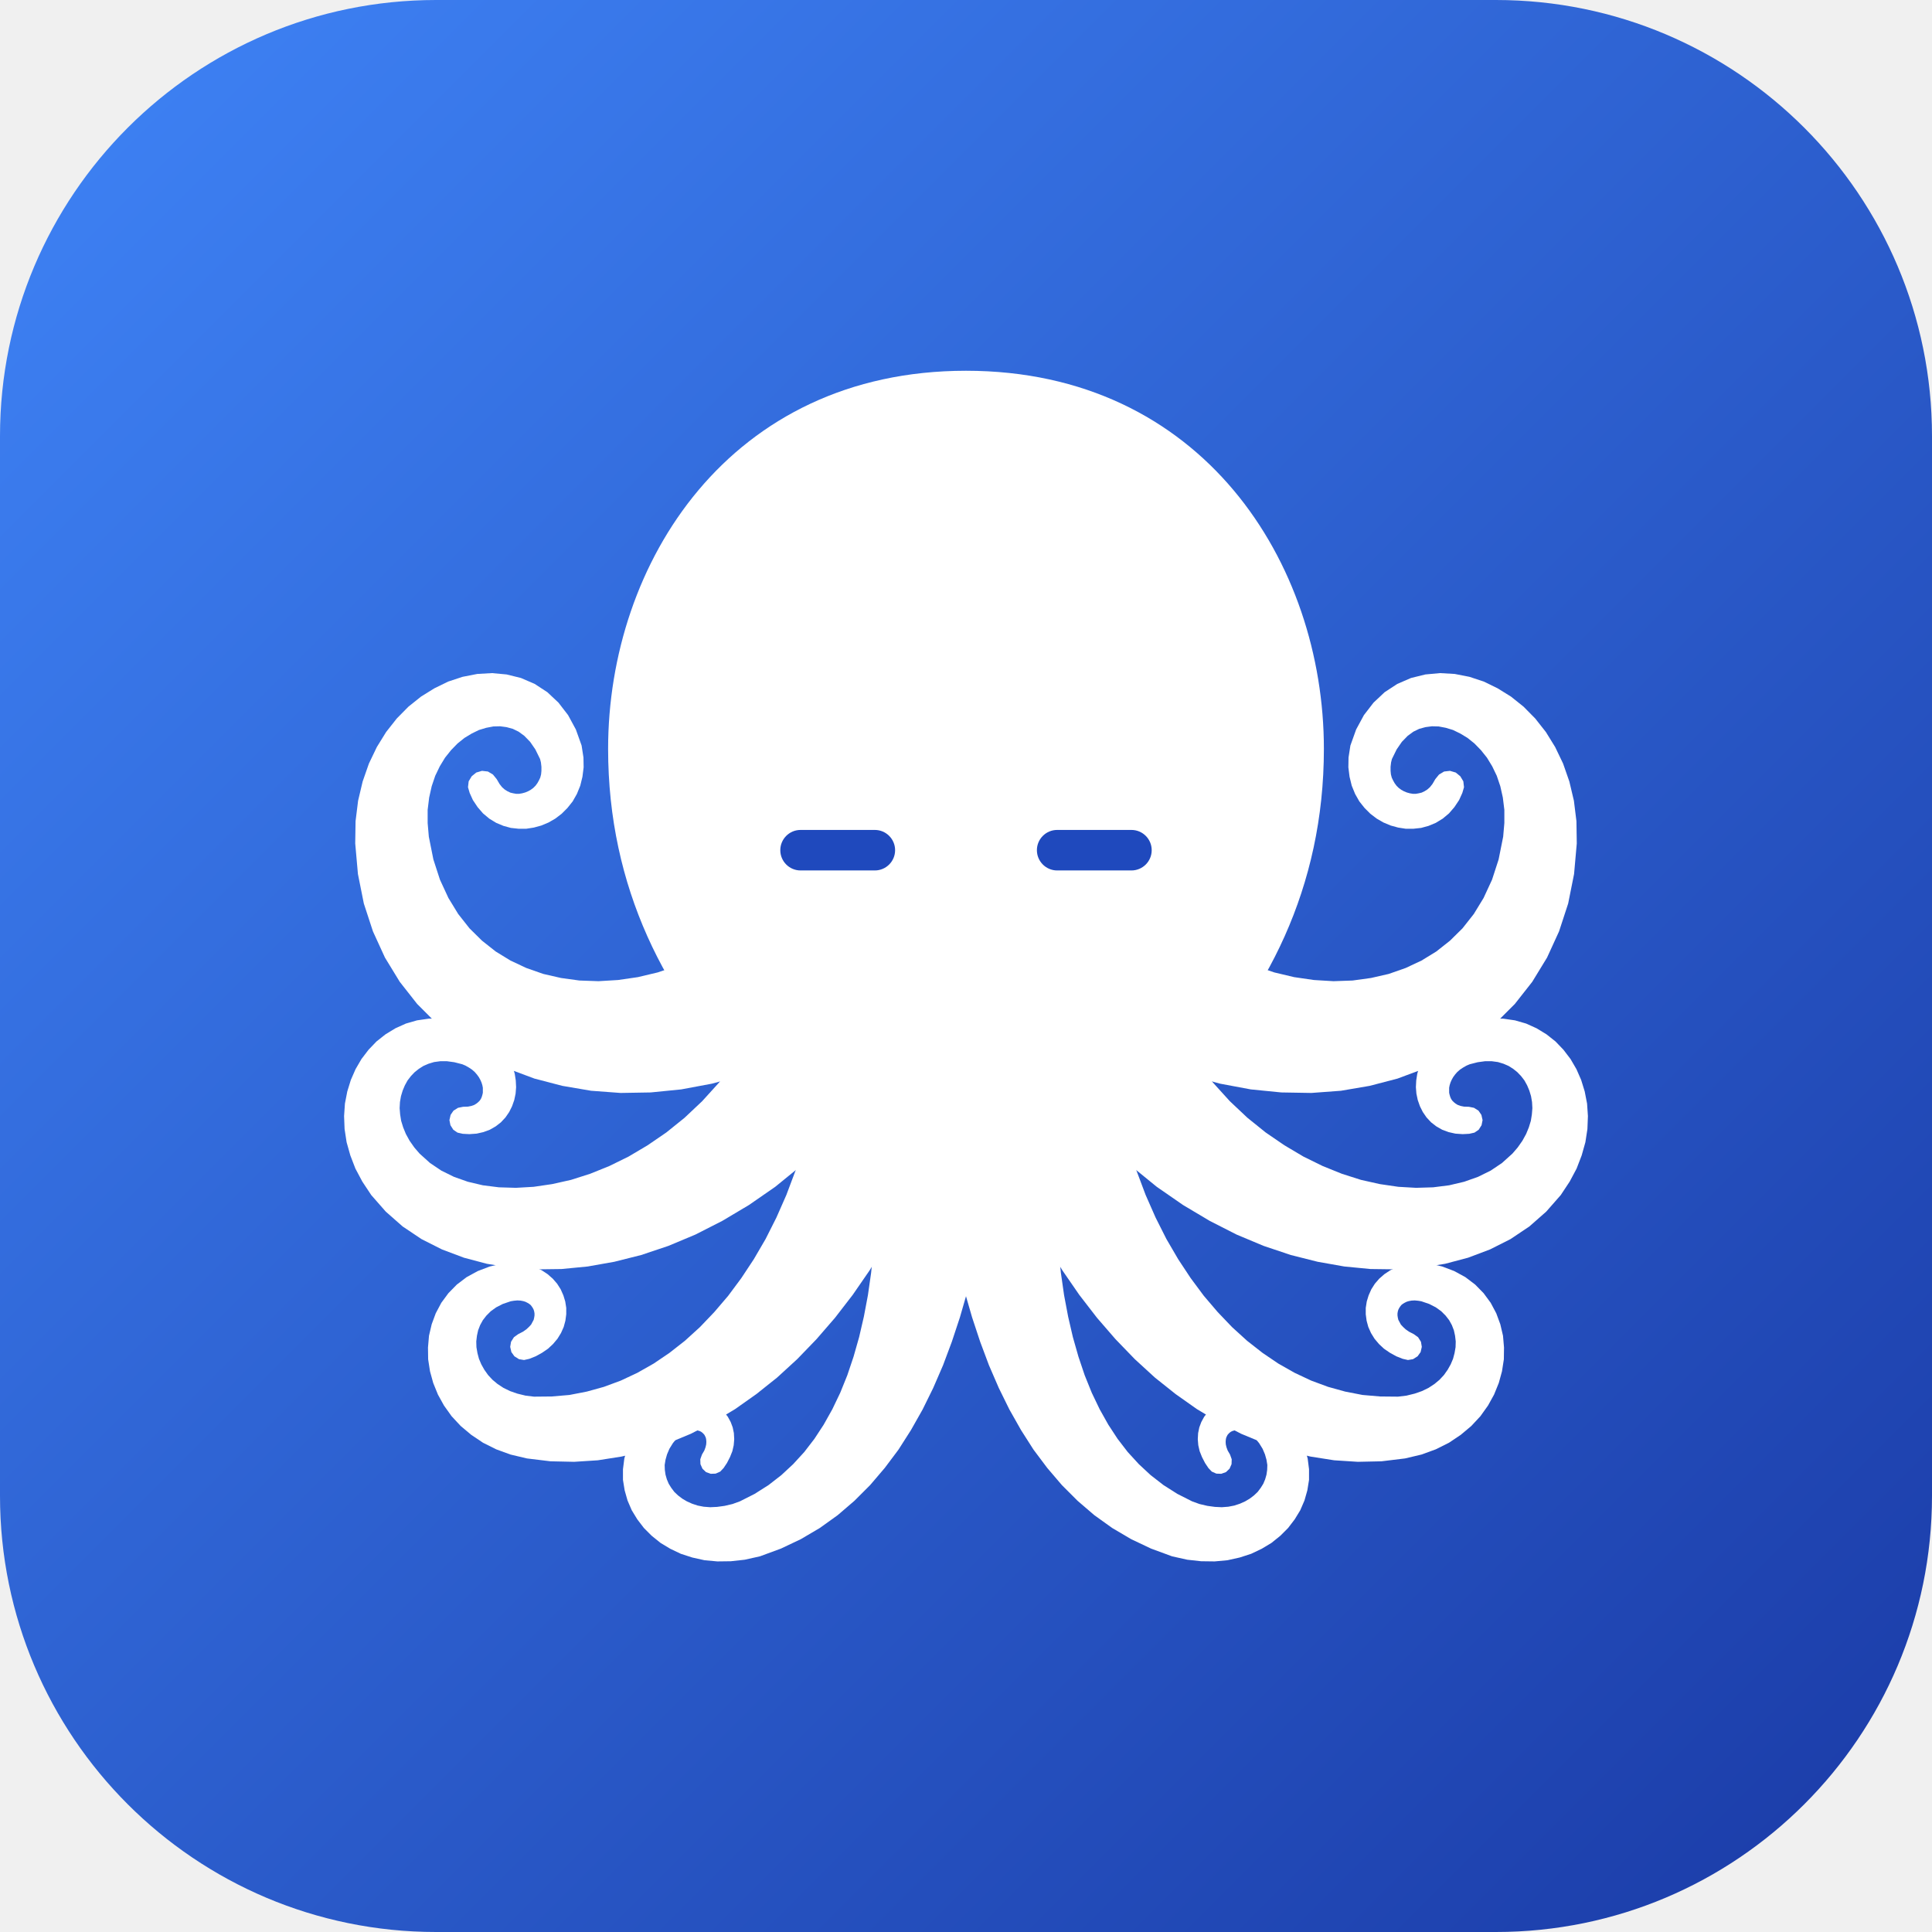
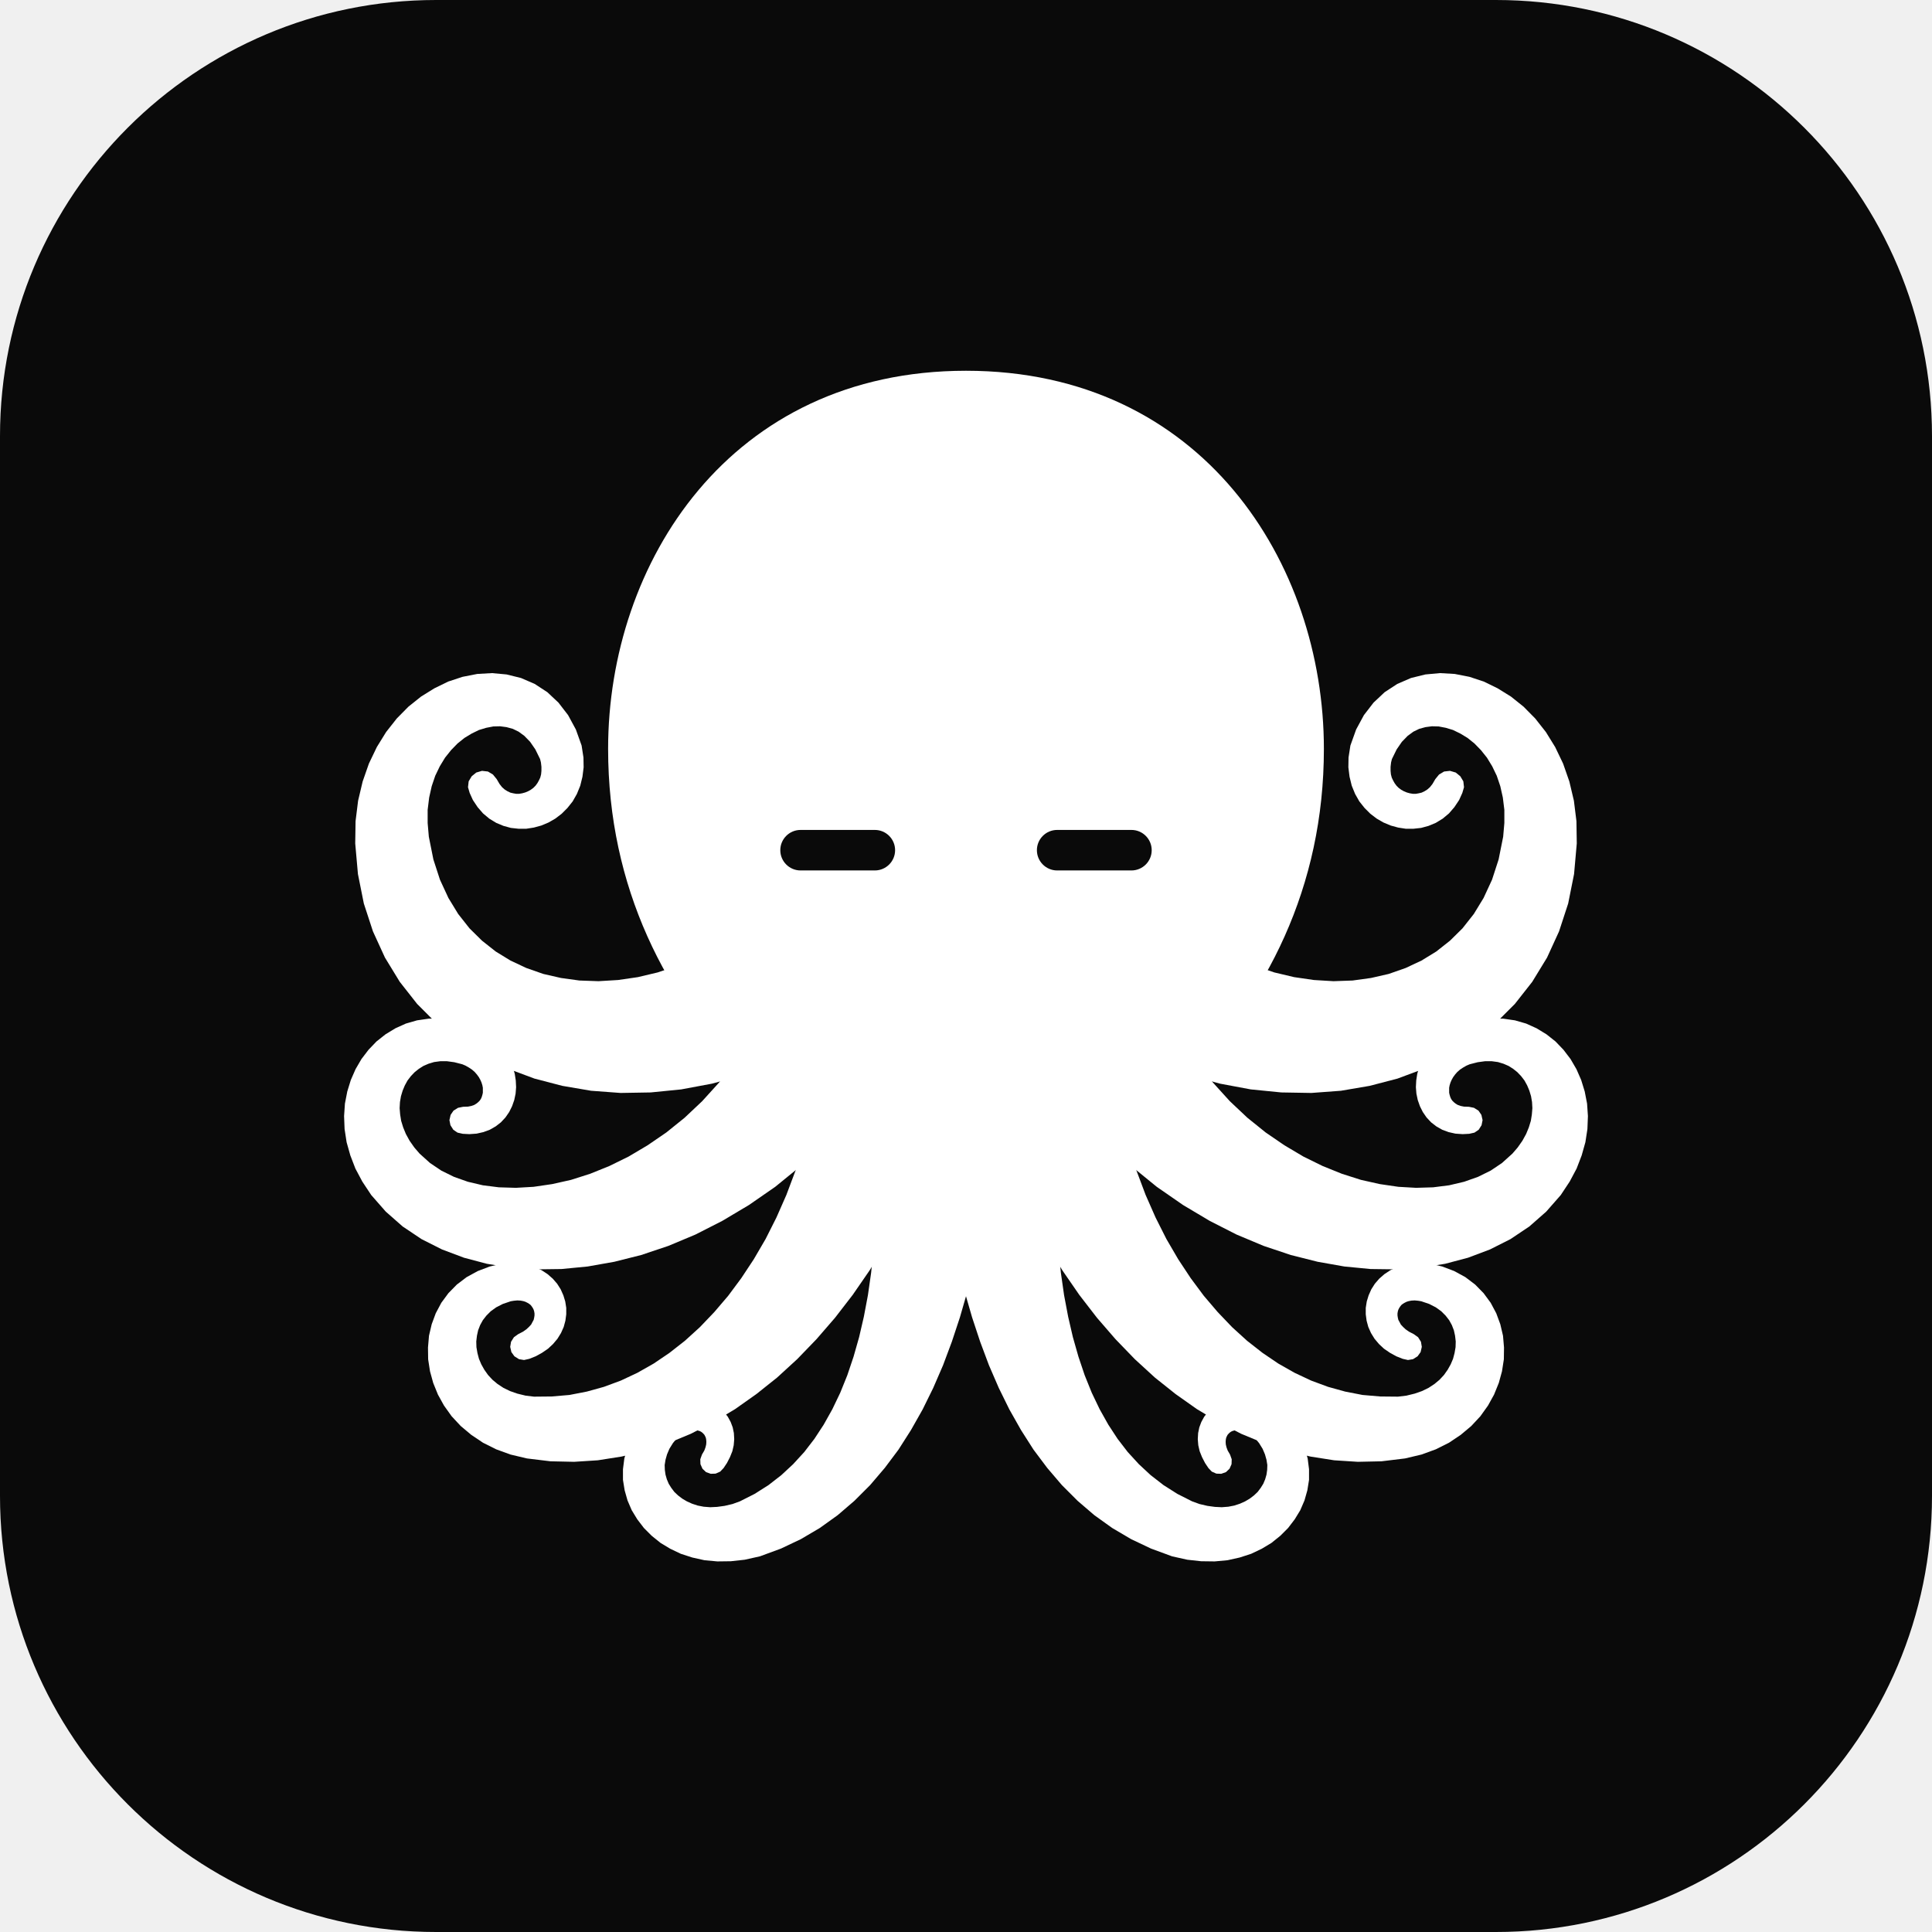
<svg xmlns="http://www.w3.org/2000/svg" viewBox="100 100 824 824">
-   <defs>
-     <linearGradient id="tile" x1="0" y1="0" x2="1" y2="1">
-       <stop offset="0" stop-color="#3f84f7" />
-       <stop offset="1" stop-color="#1a3aa6" />
-     </linearGradient>
-   </defs>
-   <rect x="100" y="100" width="824" height="824" rx="186" fill="url(#tile)" />
+   <rect x="100" y="100" width="824" height="824" rx="186" fill="#0a0a0a" />
  <g transform="translate(512 512) scale(0.72) translate(-512.0 -520.6)">
    <g fill="#ffffff">
-       <path d="M 512 168 C 652 168, 724 282, 724 392 C 724 474, 690 540, 640 590 C 600 620, 424 620, 384 590 C 334 540, 300 474, 300 392 C 300 282, 372 168, 512 168 Z" />
+       <path fill-rule="evenodd" d="M 512 168 C 652 168, 724 282, 724 392 C 724 474, 690 540, 640 590 C 600 620, 424 620, 384 590 C 334 540, 300 474, 300 392 C 300 282, 372 168, 512 168 Z M 414 440 H 458 A 12 12 0 0 1 458 464 H 414 A 12 12 0 0 1 414 440 Z M 566 440 H 610 A 12 12 0 0 1 610 464 H 566 A 12 12 0 0 1 566 440 Z" />
      <path d="M 573.7 550.0 L 590.0 560.4 L 607.9 570.3 L 626.0 578.6 L 644.2 585.3 L 662.5 590.3 L 680.7 593.7 L 698.8 595.5 L 716.6 595.8 L 734.1 594.5 L 751.1 591.6 L 767.6 587.3 L 783.4 581.4 L 798.4 574.0 L 812.4 565.1 L 825.4 554.8 L 837.1 543.1 L 847.4 530.0 L 856.2 515.6 L 863.3 500.1 L 868.7 483.6 L 872.2 466.1 L 873.8 448.0 L 873.6 434.8 L 872.1 422.7 L 869.4 411.3 L 865.7 400.7 L 861.0 390.9 L 855.5 382.0 L 849.2 374.0 L 842.3 367.0 L 834.8 361.0 L 826.9 356.1 L 818.7 352.1 L 810.2 349.3 L 801.5 347.6 L 792.8 347.1 L 784.1 347.9 L 775.6 350.0 L 767.5 353.5 L 760.0 358.4 L 753.4 364.6 L 747.7 372.0 L 743.1 380.5 L 739.7 390.0 L 738.6 397.1 L 738.5 402.9 L 739.2 408.5 L 740.5 413.8 L 742.5 418.7 L 745.0 423.1 L 748.1 427.0 L 751.5 430.4 L 755.3 433.3 L 759.3 435.6 L 763.6 437.4 L 768.0 438.6 L 772.5 439.3 L 777.0 439.3 L 781.6 438.8 L 786.0 437.6 L 790.3 435.8 L 794.4 433.3 L 798.1 430.2 L 801.3 426.5 L 804.1 422.3 L 806.0 418.1 L 806.0 418.1 L 807.0 414.7 L 806.6 411.2 L 804.8 408.2 L 802.1 406.0 L 798.7 405.0 L 795.2 405.4 L 792.2 407.2 L 790.0 409.9 L 790.0 409.9 L 788.3 412.8 L 786.8 414.7 L 785.2 416.1 L 783.6 417.1 L 781.9 417.9 L 780.2 418.3 L 778.5 418.6 L 776.7 418.6 L 774.9 418.3 L 773.1 417.8 L 771.4 417.1 L 769.8 416.2 L 768.3 415.1 L 767.0 413.8 L 765.9 412.3 L 765.0 410.7 L 764.2 409.0 L 763.7 407.1 L 763.5 405.0 L 763.5 402.6 L 763.8 400.0 L 764.3 398.0 L 767.1 392.3 L 770.2 387.8 L 773.6 384.3 L 777.0 381.8 L 780.5 380.1 L 784.2 379.1 L 788.0 378.6 L 792.0 378.7 L 796.2 379.5 L 800.5 380.8 L 804.8 382.9 L 809.1 385.5 L 813.2 388.8 L 817.0 392.7 L 820.6 397.2 L 823.7 402.3 L 826.4 407.9 L 828.5 414.1 L 830.0 420.8 L 830.9 428.1 L 830.9 435.9 L 830.2 444.0 L 827.5 457.5 L 823.6 469.5 L 818.6 480.3 L 812.8 489.8 L 806.1 498.3 L 798.7 505.6 L 790.6 512.0 L 781.8 517.4 L 772.4 521.8 L 762.4 525.3 L 751.9 527.7 L 741.0 529.2 L 729.7 529.6 L 718.1 528.9 L 706.4 527.2 L 694.6 524.4 L 682.8 520.4 L 671.1 515.3 L 659.7 509.1 L 648.5 501.7 L 637.8 493.1 L 626.3 482.0 Z" />
      <path d="M 450.3 550.0 L 434.0 560.4 L 416.1 570.3 L 398.0 578.6 L 379.8 585.3 L 361.5 590.3 L 343.3 593.7 L 325.2 595.5 L 307.4 595.8 L 289.9 594.5 L 272.9 591.6 L 256.4 587.3 L 240.6 581.4 L 225.6 574.0 L 211.6 565.1 L 198.6 554.8 L 186.9 543.1 L 176.6 530.0 L 167.8 515.6 L 160.7 500.1 L 155.3 483.6 L 151.8 466.1 L 150.2 448.0 L 150.4 434.8 L 151.9 422.7 L 154.6 411.3 L 158.3 400.7 L 163.0 390.9 L 168.5 382.0 L 174.8 374.0 L 181.7 367.0 L 189.2 361.0 L 197.1 356.1 L 205.3 352.1 L 213.8 349.3 L 222.5 347.6 L 231.2 347.1 L 239.9 347.9 L 248.4 350.0 L 256.5 353.5 L 264.0 358.4 L 270.6 364.6 L 276.3 372.0 L 280.9 380.5 L 284.3 390.0 L 285.4 397.1 L 285.5 402.9 L 284.8 408.5 L 283.5 413.8 L 281.5 418.7 L 279.0 423.1 L 275.9 427.0 L 272.5 430.4 L 268.7 433.3 L 264.7 435.6 L 260.4 437.4 L 256.0 438.6 L 251.5 439.3 L 247.0 439.3 L 242.4 438.8 L 238.0 437.6 L 233.7 435.8 L 229.6 433.3 L 225.9 430.2 L 222.7 426.5 L 219.9 422.3 L 218.0 418.1 L 218.0 418.1 L 217.0 414.7 L 217.4 411.2 L 219.2 408.2 L 221.9 406.0 L 225.3 405.0 L 228.8 405.4 L 231.8 407.2 L 234.0 409.9 L 234.0 409.9 L 235.7 412.8 L 237.2 414.7 L 238.8 416.1 L 240.4 417.1 L 242.1 417.9 L 243.8 418.3 L 245.5 418.6 L 247.3 418.6 L 249.1 418.3 L 250.9 417.8 L 252.6 417.1 L 254.2 416.2 L 255.7 415.1 L 257.0 413.8 L 258.1 412.3 L 259.0 410.7 L 259.8 409.0 L 260.3 407.1 L 260.5 405.0 L 260.5 402.6 L 260.2 400.0 L 259.7 398.0 L 256.9 392.3 L 253.8 387.8 L 250.4 384.3 L 247.0 381.8 L 243.5 380.1 L 239.8 379.1 L 236.0 378.6 L 232.0 378.7 L 227.8 379.5 L 223.5 380.8 L 219.2 382.9 L 214.9 385.5 L 210.8 388.8 L 207.0 392.7 L 203.4 397.2 L 200.3 402.3 L 197.6 407.9 L 195.5 414.1 L 194.0 420.8 L 193.1 428.1 L 193.1 435.9 L 193.8 444.0 L 196.5 457.5 L 200.4 469.5 L 205.4 480.3 L 211.2 489.8 L 217.9 498.3 L 225.3 505.6 L 233.4 512.0 L 242.2 517.4 L 251.6 521.8 L 261.6 525.3 L 272.1 527.7 L 283.0 529.2 L 294.3 529.6 L 305.9 528.9 L 317.6 527.2 L 329.4 524.4 L 341.2 520.4 L 352.9 515.3 L 364.3 509.1 L 375.5 501.7 L 386.2 493.1 L 397.7 482.0 Z" />
      <path d="M 554.9 577.2 L 567.3 593.8 L 580.9 610.3 L 595.1 625.5 L 609.9 639.1 L 625.0 651.4 L 640.6 662.2 L 656.4 671.6 L 672.3 679.7 L 688.3 686.4 L 704.4 691.8 L 720.3 695.8 L 736.1 698.6 L 751.6 700.1 L 766.8 700.3 L 781.5 699.3 L 795.8 697.0 L 809.4 693.4 L 822.4 688.5 L 834.5 682.4 L 845.7 674.9 L 855.7 666.1 L 864.3 656.3 L 869.6 648.3 L 873.7 640.6 L 876.7 632.8 L 878.9 625.0 L 880.1 617.2 L 880.4 609.5 L 879.9 602.1 L 878.5 594.9 L 876.4 588.1 L 873.6 581.7 L 870.1 575.7 L 865.9 570.2 L 861.2 565.3 L 855.9 561.1 L 850.0 557.5 L 843.8 554.7 L 837.2 552.8 L 830.3 551.8 L 823.2 551.7 L 816.0 552.5 L 808.7 554.4 L 801.6 557.2 L 796.8 559.9 L 792.9 562.8 L 789.5 565.9 L 786.5 569.3 L 784.0 572.9 L 781.9 576.7 L 780.4 580.6 L 779.3 584.5 L 778.7 588.4 L 778.5 592.4 L 778.8 596.2 L 779.6 600.0 L 780.9 603.7 L 782.6 607.1 L 784.8 610.3 L 787.5 613.2 L 790.6 615.6 L 794.1 617.6 L 797.9 619.0 L 801.9 619.9 L 806.2 620.2 L 810.1 620.0 L 810.1 620.0 L 813.2 619.3 L 815.7 617.6 L 817.4 614.9 L 818.0 611.9 L 817.3 608.8 L 815.6 606.3 L 812.9 604.6 L 809.9 604.0 L 809.9 604.0 L 807.0 603.9 L 805.0 603.5 L 803.3 602.9 L 802.0 602.1 L 801.0 601.3 L 800.1 600.4 L 799.4 599.4 L 798.9 598.3 L 798.5 597.0 L 798.2 595.7 L 798.2 594.3 L 798.2 592.7 L 798.5 591.2 L 799.0 589.6 L 799.7 588.0 L 800.6 586.4 L 801.7 584.9 L 803.0 583.4 L 804.6 582.0 L 806.4 580.8 L 808.5 579.6 L 810.4 578.8 L 815.1 577.6 L 819.5 577.0 L 823.4 577.0 L 827.1 577.5 L 830.4 578.5 L 833.4 579.8 L 836.1 581.5 L 838.6 583.5 L 840.8 585.8 L 842.8 588.4 L 844.4 591.3 L 845.7 594.4 L 846.7 597.7 L 847.3 601.2 L 847.5 604.8 L 847.2 608.5 L 846.6 612.3 L 845.4 616.2 L 843.8 620.1 L 841.6 624.1 L 838.8 628.1 L 835.7 631.7 L 829.5 637.3 L 822.8 641.8 L 815.3 645.5 L 807.1 648.4 L 798.2 650.5 L 788.7 651.7 L 778.6 652.0 L 768.1 651.4 L 757.2 649.8 L 746.0 647.3 L 734.7 643.7 L 723.3 639.1 L 711.9 633.5 L 700.6 626.8 L 689.5 619.2 L 678.7 610.5 L 668.3 600.7 L 658.5 589.9 L 649.1 578.1 L 640.5 565.3 L 632.6 551.3 L 625.1 534.8 Z" />
      <path d="M 469.1 577.2 L 456.7 593.8 L 443.1 610.3 L 428.9 625.5 L 414.1 639.1 L 399.0 651.4 L 383.4 662.2 L 367.6 671.6 L 351.7 679.7 L 335.7 686.4 L 319.6 691.8 L 303.7 695.8 L 287.9 698.6 L 272.4 700.1 L 257.2 700.3 L 242.5 699.3 L 228.2 697.0 L 214.6 693.4 L 201.6 688.5 L 189.5 682.4 L 178.3 674.9 L 168.3 666.1 L 159.7 656.3 L 154.4 648.3 L 150.3 640.6 L 147.3 632.8 L 145.1 625.0 L 143.9 617.2 L 143.6 609.5 L 144.1 602.1 L 145.5 594.9 L 147.6 588.1 L 150.4 581.7 L 153.9 575.7 L 158.1 570.2 L 162.8 565.3 L 168.1 561.1 L 174.0 557.5 L 180.2 554.7 L 186.8 552.8 L 193.7 551.8 L 200.8 551.7 L 208.0 552.5 L 215.3 554.4 L 222.4 557.2 L 227.2 559.9 L 231.1 562.8 L 234.5 565.9 L 237.5 569.3 L 240.0 572.9 L 242.1 576.7 L 243.6 580.6 L 244.7 584.5 L 245.3 588.4 L 245.5 592.4 L 245.2 596.2 L 244.4 600.0 L 243.1 603.7 L 241.4 607.1 L 239.2 610.3 L 236.5 613.2 L 233.4 615.6 L 229.9 617.6 L 226.1 619.0 L 222.1 619.9 L 217.8 620.2 L 213.9 620.0 L 213.9 620.0 L 210.8 619.3 L 208.3 617.6 L 206.6 614.9 L 206.0 611.9 L 206.7 608.8 L 208.4 606.3 L 211.1 604.6 L 214.1 604.0 L 214.1 604.0 L 217.0 603.9 L 219.0 603.5 L 220.7 602.9 L 222.0 602.1 L 223.0 601.3 L 223.9 600.4 L 224.6 599.4 L 225.1 598.3 L 225.5 597.0 L 225.8 595.7 L 225.8 594.3 L 225.8 592.7 L 225.5 591.2 L 225.0 589.6 L 224.3 588.0 L 223.4 586.4 L 222.3 584.9 L 221.0 583.4 L 219.4 582.0 L 217.6 580.8 L 215.5 579.6 L 213.6 578.8 L 208.9 577.6 L 204.5 577.0 L 200.6 577.0 L 196.9 577.5 L 193.6 578.5 L 190.6 579.8 L 187.9 581.5 L 185.4 583.5 L 183.2 585.8 L 181.2 588.4 L 179.6 591.3 L 178.3 594.4 L 177.3 597.7 L 176.7 601.2 L 176.5 604.8 L 176.8 608.5 L 177.4 612.3 L 178.6 616.2 L 180.2 620.1 L 182.4 624.1 L 185.2 628.1 L 188.3 631.7 L 194.5 637.3 L 201.2 641.8 L 208.7 645.5 L 216.9 648.4 L 225.8 650.5 L 235.3 651.7 L 245.4 652.0 L 255.9 651.4 L 266.8 649.8 L 278.0 647.3 L 289.3 643.7 L 300.7 639.1 L 312.1 633.5 L 323.4 626.8 L 334.5 619.2 L 345.3 610.5 L 355.7 600.7 L 365.5 589.9 L 374.9 578.1 L 383.5 565.3 L 391.4 551.3 L 398.9 534.8 Z" />
      <path d="M 521.2 597.6 L 527.7 616.0 L 534.8 634.5 L 542.5 652.3 L 550.8 669.3 L 559.7 685.5 L 569.1 700.9 L 579.1 715.4 L 589.6 729.0 L 600.6 741.7 L 612.0 753.5 L 623.9 764.4 L 636.2 774.2 L 648.8 783.1 L 661.8 790.9 L 675.0 797.7 L 688.5 803.3 L 702.2 807.9 L 716.1 811.2 L 730.1 813.4 L 744.1 814.3 L 758.1 814.0 L 772.1 812.3 L 781.8 810.0 L 790.3 806.9 L 798.1 803.0 L 805.1 798.3 L 811.3 793.1 L 816.7 787.3 L 821.2 781.0 L 824.8 774.5 L 827.6 767.6 L 829.5 760.7 L 830.6 753.6 L 830.7 746.6 L 830.1 739.6 L 828.5 732.8 L 826.1 726.3 L 822.8 720.1 L 818.6 714.4 L 813.6 709.3 L 807.8 704.9 L 801.2 701.3 L 794.1 698.6 L 786.3 696.8 L 780.7 696.5 L 776.0 696.8 L 771.5 697.6 L 767.3 699.0 L 763.4 700.8 L 759.9 703.1 L 756.8 705.8 L 754.2 708.8 L 752.1 712.1 L 750.5 715.7 L 749.4 719.3 L 748.8 723.1 L 748.8 726.9 L 749.3 730.7 L 750.3 734.4 L 751.9 738.0 L 754.0 741.4 L 756.6 744.5 L 759.6 747.3 L 763.1 749.7 L 766.9 751.8 L 770.7 753.3 L 770.7 753.3 L 773.8 754.0 L 776.8 753.5 L 779.5 751.8 L 781.3 749.3 L 782.0 746.2 L 781.5 743.2 L 779.8 740.5 L 777.3 738.7 L 777.3 738.7 L 774.4 737.2 L 772.4 735.8 L 770.9 734.4 L 769.6 733.0 L 768.8 731.5 L 768.1 730.2 L 767.8 728.9 L 767.6 727.6 L 767.6 726.4 L 767.8 725.2 L 768.1 724.2 L 768.6 723.2 L 769.2 722.3 L 769.9 721.4 L 770.8 720.7 L 771.8 720.1 L 773.0 719.5 L 774.3 719.1 L 775.9 718.8 L 777.8 718.7 L 779.9 718.9 L 781.7 719.2 L 786.4 720.8 L 790.3 722.8 L 793.5 725.1 L 796.1 727.7 L 798.2 730.4 L 799.8 733.3 L 801.0 736.4 L 801.7 739.6 L 802.1 743.0 L 802.0 746.4 L 801.4 749.9 L 800.5 753.3 L 799.1 756.6 L 797.3 759.8 L 795.1 762.9 L 792.5 765.7 L 789.5 768.2 L 786.0 770.5 L 782.1 772.4 L 777.8 773.9 L 772.9 775.1 L 767.9 775.7 L 757.4 775.6 L 746.9 774.7 L 736.6 772.7 L 726.5 769.9 L 716.5 766.2 L 706.7 761.6 L 697.0 756.1 L 687.7 749.8 L 678.5 742.6 L 669.6 734.5 L 661.1 725.6 L 652.9 716.0 L 645.1 705.5 L 637.7 694.3 L 630.7 682.3 L 624.3 669.6 L 618.4 656.2 L 613.1 642.1 L 608.4 627.3 L 604.4 611.9 L 601.2 595.9 L 598.8 578.4 Z" />
      <path d="M 502.8 597.6 L 496.3 616.0 L 489.2 634.5 L 481.5 652.3 L 473.2 669.3 L 464.3 685.5 L 454.9 700.9 L 444.9 715.4 L 434.4 729.0 L 423.4 741.7 L 412.0 753.5 L 400.1 764.4 L 387.8 774.2 L 375.2 783.1 L 362.2 790.9 L 349.0 797.7 L 335.5 803.3 L 321.8 807.9 L 307.9 811.2 L 293.9 813.4 L 279.9 814.3 L 265.9 814.0 L 251.9 812.3 L 242.2 810.0 L 233.7 806.9 L 225.9 803.0 L 218.9 798.3 L 212.7 793.1 L 207.3 787.3 L 202.8 781.0 L 199.2 774.5 L 196.4 767.6 L 194.5 760.7 L 193.4 753.6 L 193.3 746.6 L 193.9 739.6 L 195.5 732.8 L 197.9 726.3 L 201.2 720.1 L 205.4 714.4 L 210.4 709.3 L 216.2 704.9 L 222.8 701.3 L 229.9 698.6 L 237.7 696.8 L 243.3 696.5 L 248.0 696.8 L 252.5 697.6 L 256.7 699.0 L 260.6 700.8 L 264.1 703.1 L 267.2 705.8 L 269.8 708.8 L 271.9 712.1 L 273.5 715.7 L 274.6 719.3 L 275.2 723.1 L 275.2 726.9 L 274.7 730.7 L 273.7 734.4 L 272.1 738.0 L 270.0 741.4 L 267.4 744.5 L 264.4 747.3 L 260.9 749.7 L 257.1 751.8 L 253.3 753.3 L 253.3 753.3 L 250.2 754.0 L 247.2 753.5 L 244.5 751.8 L 242.7 749.3 L 242.0 746.2 L 242.5 743.2 L 244.2 740.5 L 246.7 738.7 L 246.7 738.7 L 249.6 737.2 L 251.6 735.8 L 253.1 734.4 L 254.4 733.0 L 255.2 731.5 L 255.9 730.2 L 256.2 728.9 L 256.4 727.6 L 256.4 726.4 L 256.2 725.2 L 255.9 724.2 L 255.4 723.2 L 254.8 722.3 L 254.1 721.4 L 253.2 720.7 L 252.2 720.1 L 251.0 719.5 L 249.7 719.1 L 248.1 718.8 L 246.2 718.7 L 244.1 718.9 L 242.3 719.2 L 237.6 720.8 L 233.7 722.8 L 230.5 725.1 L 227.9 727.7 L 225.8 730.4 L 224.2 733.3 L 223.0 736.4 L 222.3 739.6 L 221.9 743.0 L 222.0 746.4 L 222.6 749.9 L 223.5 753.3 L 224.9 756.6 L 226.7 759.8 L 228.9 762.9 L 231.5 765.7 L 234.5 768.2 L 238.0 770.5 L 241.9 772.4 L 246.2 773.9 L 251.1 775.1 L 256.1 775.7 L 266.6 775.6 L 277.1 774.7 L 287.4 772.7 L 297.5 769.9 L 307.5 766.2 L 317.3 761.6 L 327.0 756.1 L 336.3 749.8 L 345.5 742.6 L 354.4 734.5 L 362.9 725.6 L 371.1 716.0 L 378.9 705.5 L 386.3 694.3 L 393.3 682.3 L 399.7 669.6 L 405.6 656.2 L 410.9 642.1 L 415.6 627.3 L 419.6 611.9 L 422.8 595.9 L 425.2 578.4 Z" />
      <path d="M 492.0 598.4 L 494.0 615.6 L 496.0 632.9 L 498.3 649.8 L 501.0 666.4 L 504.0 682.6 L 507.4 698.4 L 511.3 713.8 L 515.6 728.7 L 520.4 743.2 L 525.6 757.1 L 531.4 770.5 L 537.7 783.3 L 544.6 795.5 L 552.0 807.1 L 560.1 817.9 L 568.8 828.1 L 578.1 837.4 L 588.0 845.9 L 598.6 853.5 L 609.8 860.1 L 621.6 865.7 L 634.1 870.3 L 643.1 872.3 L 651.3 873.2 L 659.3 873.3 L 666.9 872.6 L 674.1 871.0 L 680.9 868.8 L 687.2 865.8 L 693.0 862.3 L 698.2 858.1 L 702.8 853.5 L 706.7 848.4 L 710.0 843.0 L 712.5 837.2 L 714.2 831.2 L 715.2 825.0 L 715.2 818.7 L 714.4 812.4 L 712.7 806.2 L 710.1 800.2 L 706.7 794.5 L 702.4 789.1 L 697.2 784.2 L 692.9 781.2 L 689.2 779.3 L 685.3 777.8 L 681.5 776.8 L 677.6 776.2 L 673.9 776.2 L 670.2 776.6 L 666.7 777.4 L 663.4 778.7 L 660.4 780.4 L 657.6 782.5 L 655.2 784.9 L 653.1 787.6 L 651.4 790.7 L 650.2 793.9 L 649.5 797.3 L 649.3 800.9 L 649.6 804.5 L 650.4 808.0 L 651.8 811.5 L 653.6 815.0 L 655.6 818.0 L 655.6 818.0 L 657.6 820.1 L 660.3 821.3 L 663.2 821.4 L 666.0 820.4 L 668.1 818.4 L 669.3 815.7 L 669.4 812.8 L 668.4 810.0 L 668.4 810.0 L 667.0 807.6 L 666.3 805.7 L 665.9 804.0 L 665.8 802.5 L 665.9 801.2 L 666.1 800.1 L 666.5 799.2 L 666.9 798.4 L 667.5 797.7 L 668.1 797.1 L 668.9 796.5 L 669.7 796.1 L 670.7 795.8 L 671.7 795.6 L 672.8 795.5 L 674.0 795.5 L 675.4 795.7 L 676.8 796.1 L 678.3 796.8 L 679.9 797.6 L 681.6 798.8 L 682.8 799.8 L 685.6 803.2 L 687.7 806.6 L 689.1 809.9 L 690.0 813.1 L 690.5 816.2 L 690.4 819.1 L 690.0 821.9 L 689.2 824.7 L 688.1 827.3 L 686.6 829.7 L 684.8 832.1 L 682.6 834.2 L 680.1 836.1 L 677.4 837.7 L 674.3 839.1 L 671.0 840.2 L 667.4 840.9 L 663.5 841.2 L 659.4 841.0 L 655.0 840.4 L 650.3 839.3 L 645.9 837.7 L 637.2 833.3 L 629.0 828.1 L 621.4 822.2 L 614.4 815.7 L 607.8 808.5 L 601.8 800.7 L 596.3 792.3 L 591.2 783.2 L 586.5 773.4 L 582.3 763.0 L 578.6 752.0 L 575.3 740.4 L 572.5 728.3 L 570.1 715.6 L 568.2 702.3 L 566.8 688.6 L 565.8 674.5 L 565.2 659.9 L 565.1 644.9 L 565.5 629.6 L 566.4 613.9 L 568.0 597.6 Z" />
      <path d="M 532.0 598.4 L 530.0 615.6 L 528.0 632.9 L 525.7 649.8 L 523.0 666.4 L 520.0 682.6 L 516.6 698.4 L 512.7 713.8 L 508.4 728.7 L 503.6 743.2 L 498.4 757.1 L 492.6 770.5 L 486.3 783.3 L 479.4 795.5 L 472.0 807.1 L 463.9 817.9 L 455.2 828.1 L 445.9 837.4 L 436.0 845.9 L 425.4 853.5 L 414.2 860.1 L 402.4 865.7 L 389.9 870.3 L 380.9 872.3 L 372.7 873.2 L 364.7 873.3 L 357.1 872.6 L 349.9 871.0 L 343.1 868.8 L 336.8 865.8 L 331.0 862.3 L 325.8 858.1 L 321.2 853.5 L 317.3 848.4 L 314.0 843.0 L 311.5 837.2 L 309.8 831.2 L 308.8 825.0 L 308.8 818.7 L 309.6 812.4 L 311.3 806.2 L 313.9 800.2 L 317.3 794.5 L 321.6 789.1 L 326.8 784.2 L 331.1 781.2 L 334.8 779.3 L 338.7 777.8 L 342.5 776.8 L 346.4 776.2 L 350.1 776.2 L 353.8 776.6 L 357.3 777.4 L 360.6 778.7 L 363.6 780.4 L 366.4 782.5 L 368.8 784.9 L 370.9 787.6 L 372.6 790.7 L 373.8 793.9 L 374.5 797.3 L 374.7 800.9 L 374.4 804.5 L 373.6 808.0 L 372.2 811.5 L 370.4 815.0 L 368.4 818.0 L 368.4 818.0 L 366.4 820.1 L 363.7 821.3 L 360.8 821.4 L 358.0 820.4 L 355.9 818.4 L 354.7 815.7 L 354.6 812.8 L 355.6 810.0 L 355.6 810.0 L 357.0 807.6 L 357.7 805.7 L 358.1 804.0 L 358.2 802.5 L 358.1 801.2 L 357.9 800.1 L 357.5 799.2 L 357.1 798.4 L 356.5 797.7 L 355.9 797.1 L 355.1 796.5 L 354.3 796.1 L 353.3 795.8 L 352.3 795.6 L 351.2 795.5 L 350.0 795.5 L 348.6 795.7 L 347.2 796.1 L 345.7 796.8 L 344.1 797.6 L 342.4 798.8 L 341.2 799.8 L 338.4 803.2 L 336.3 806.6 L 334.9 809.9 L 334.0 813.1 L 333.5 816.2 L 333.6 819.1 L 334.0 821.9 L 334.8 824.7 L 335.9 827.3 L 337.4 829.7 L 339.2 832.1 L 341.4 834.2 L 343.9 836.1 L 346.6 837.7 L 349.7 839.1 L 353.0 840.2 L 356.6 840.9 L 360.5 841.2 L 364.6 841.0 L 369.0 840.4 L 373.7 839.3 L 378.1 837.7 L 386.8 833.3 L 395.0 828.1 L 402.6 822.2 L 409.6 815.7 L 416.2 808.5 L 422.2 800.7 L 427.7 792.3 L 432.8 783.2 L 437.5 773.4 L 441.7 763.0 L 445.4 752.0 L 448.7 740.4 L 451.5 728.3 L 453.9 715.6 L 455.8 702.3 L 457.2 688.6 L 458.2 674.5 L 458.8 659.9 L 458.9 644.9 L 458.5 629.6 L 457.6 613.9 L 456.0 597.6 Z" />
    </g>
-     <rect x="402" y="440" width="68" height="24" rx="12" fill="#1f49bd" />
-     <rect x="554" y="440" width="68" height="24" rx="12" fill="#1f49bd" />
  </g>
</svg>
